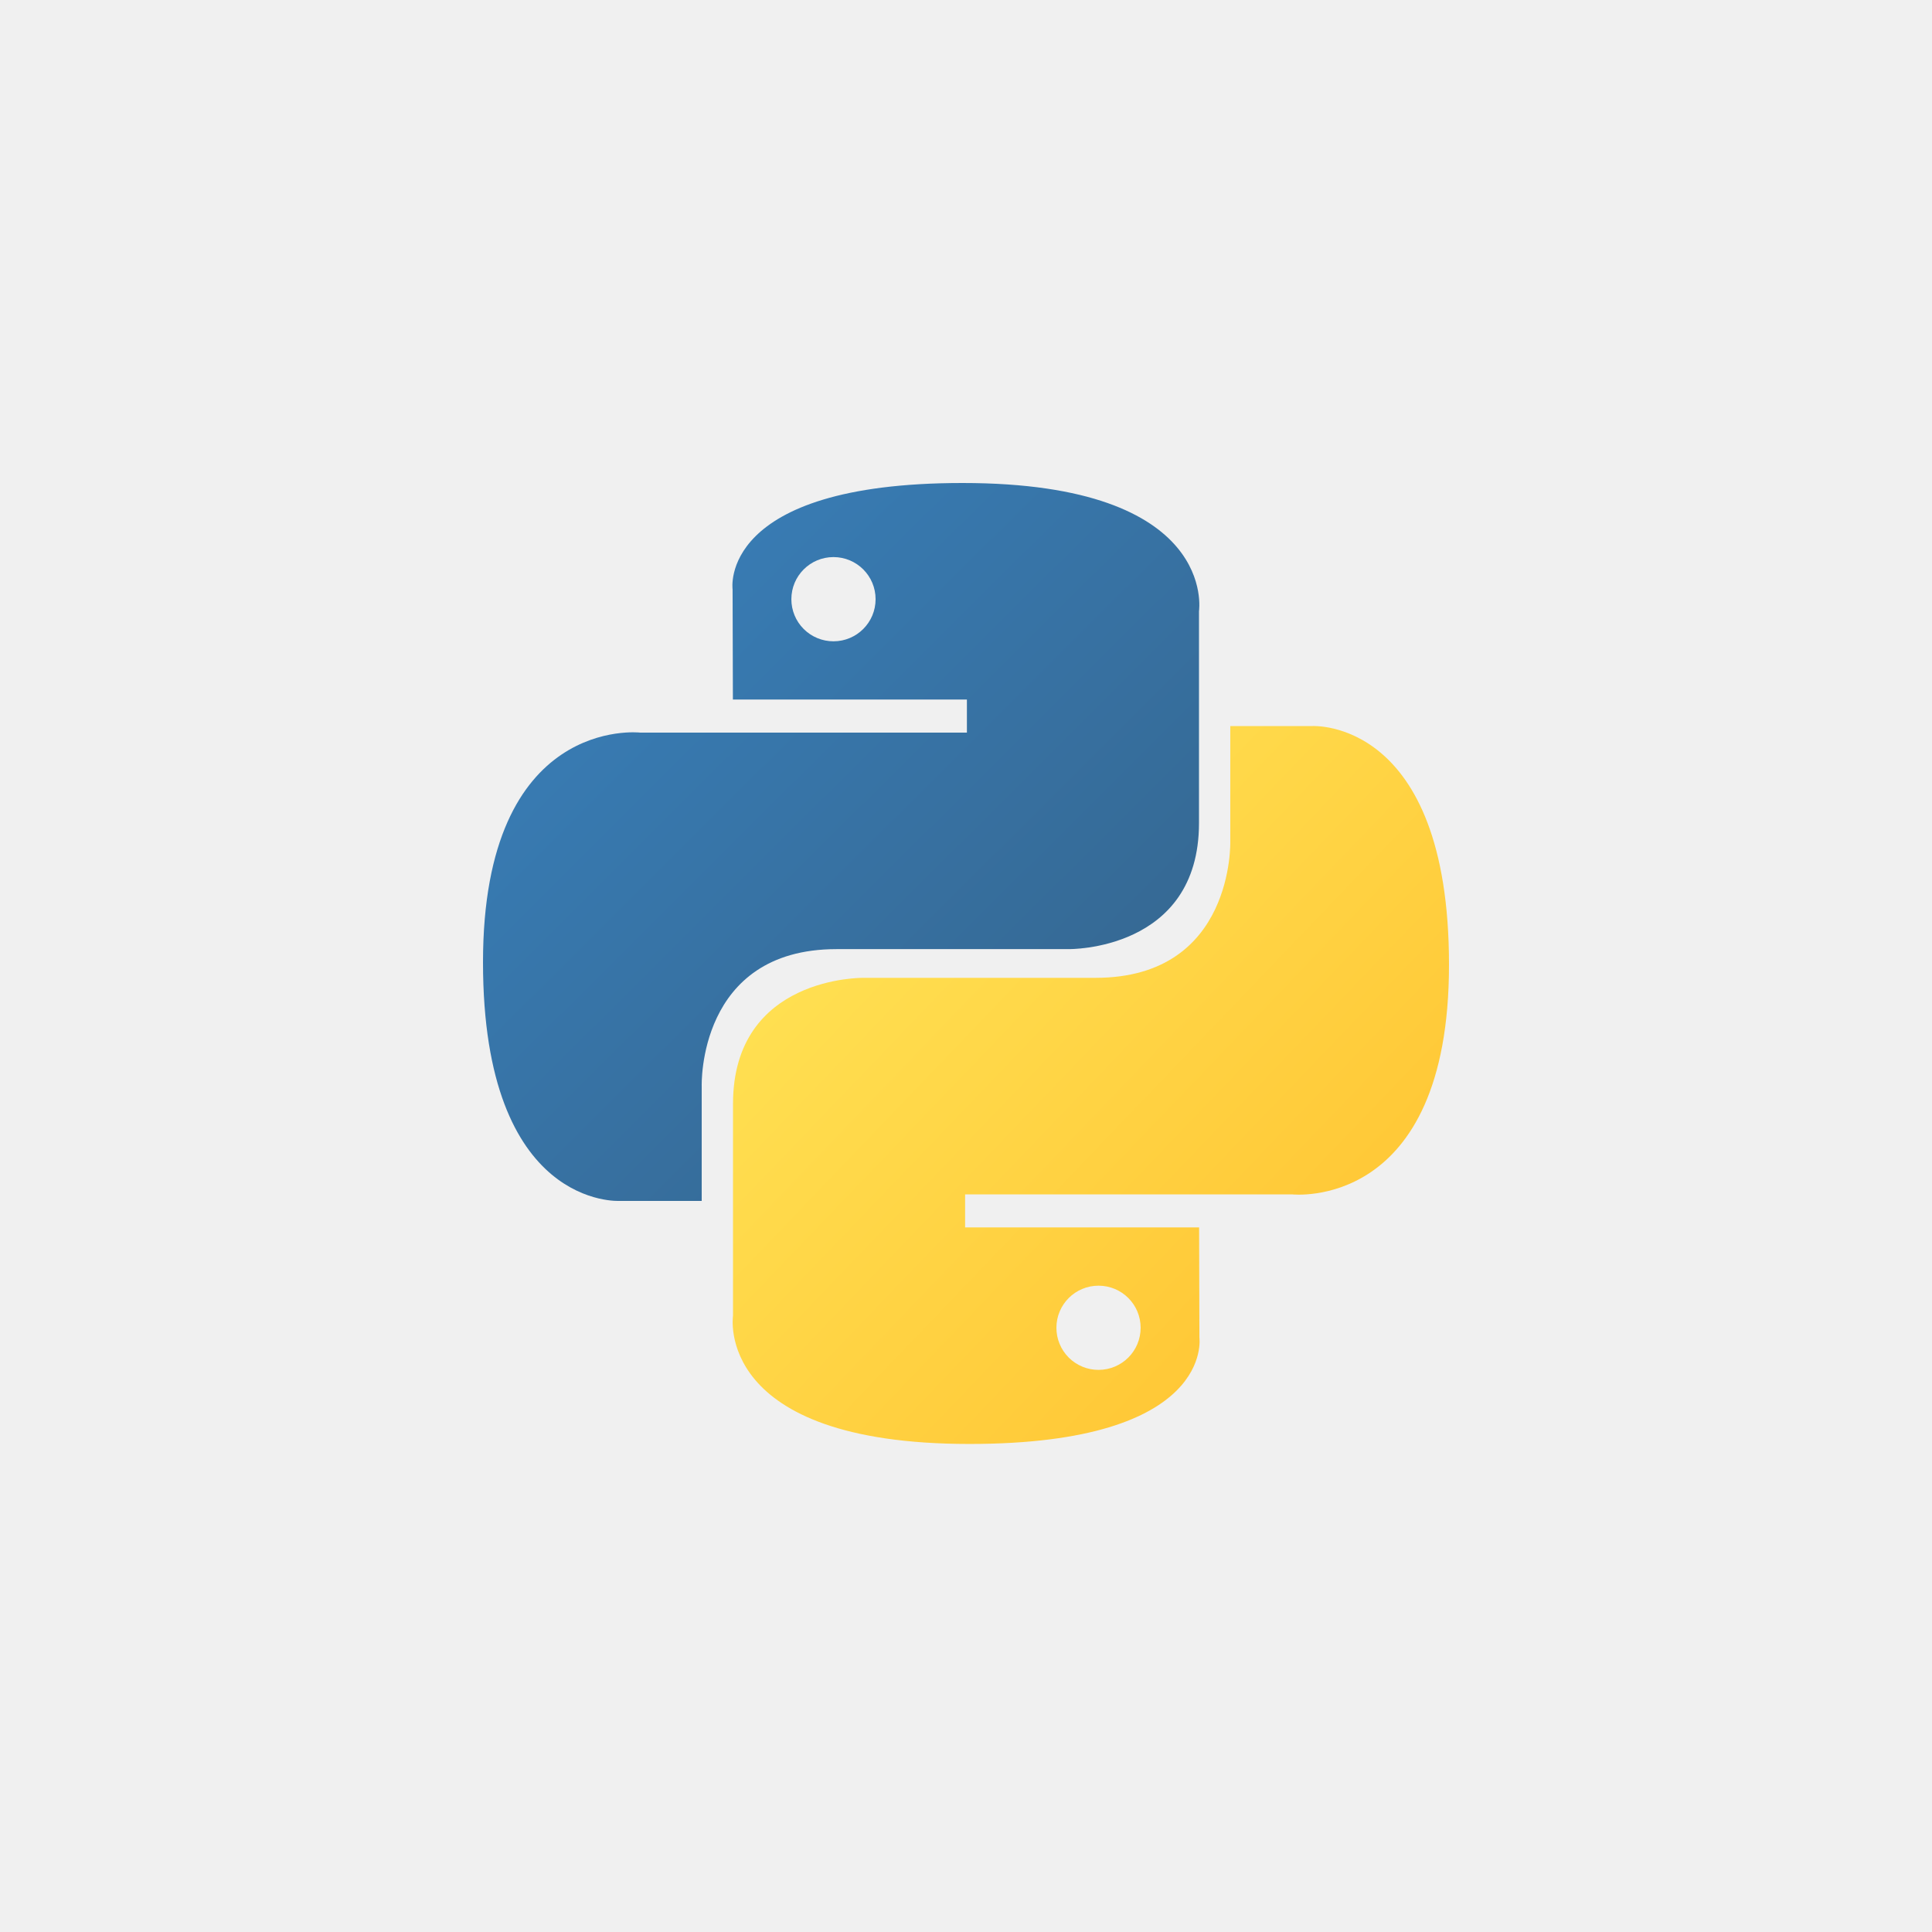
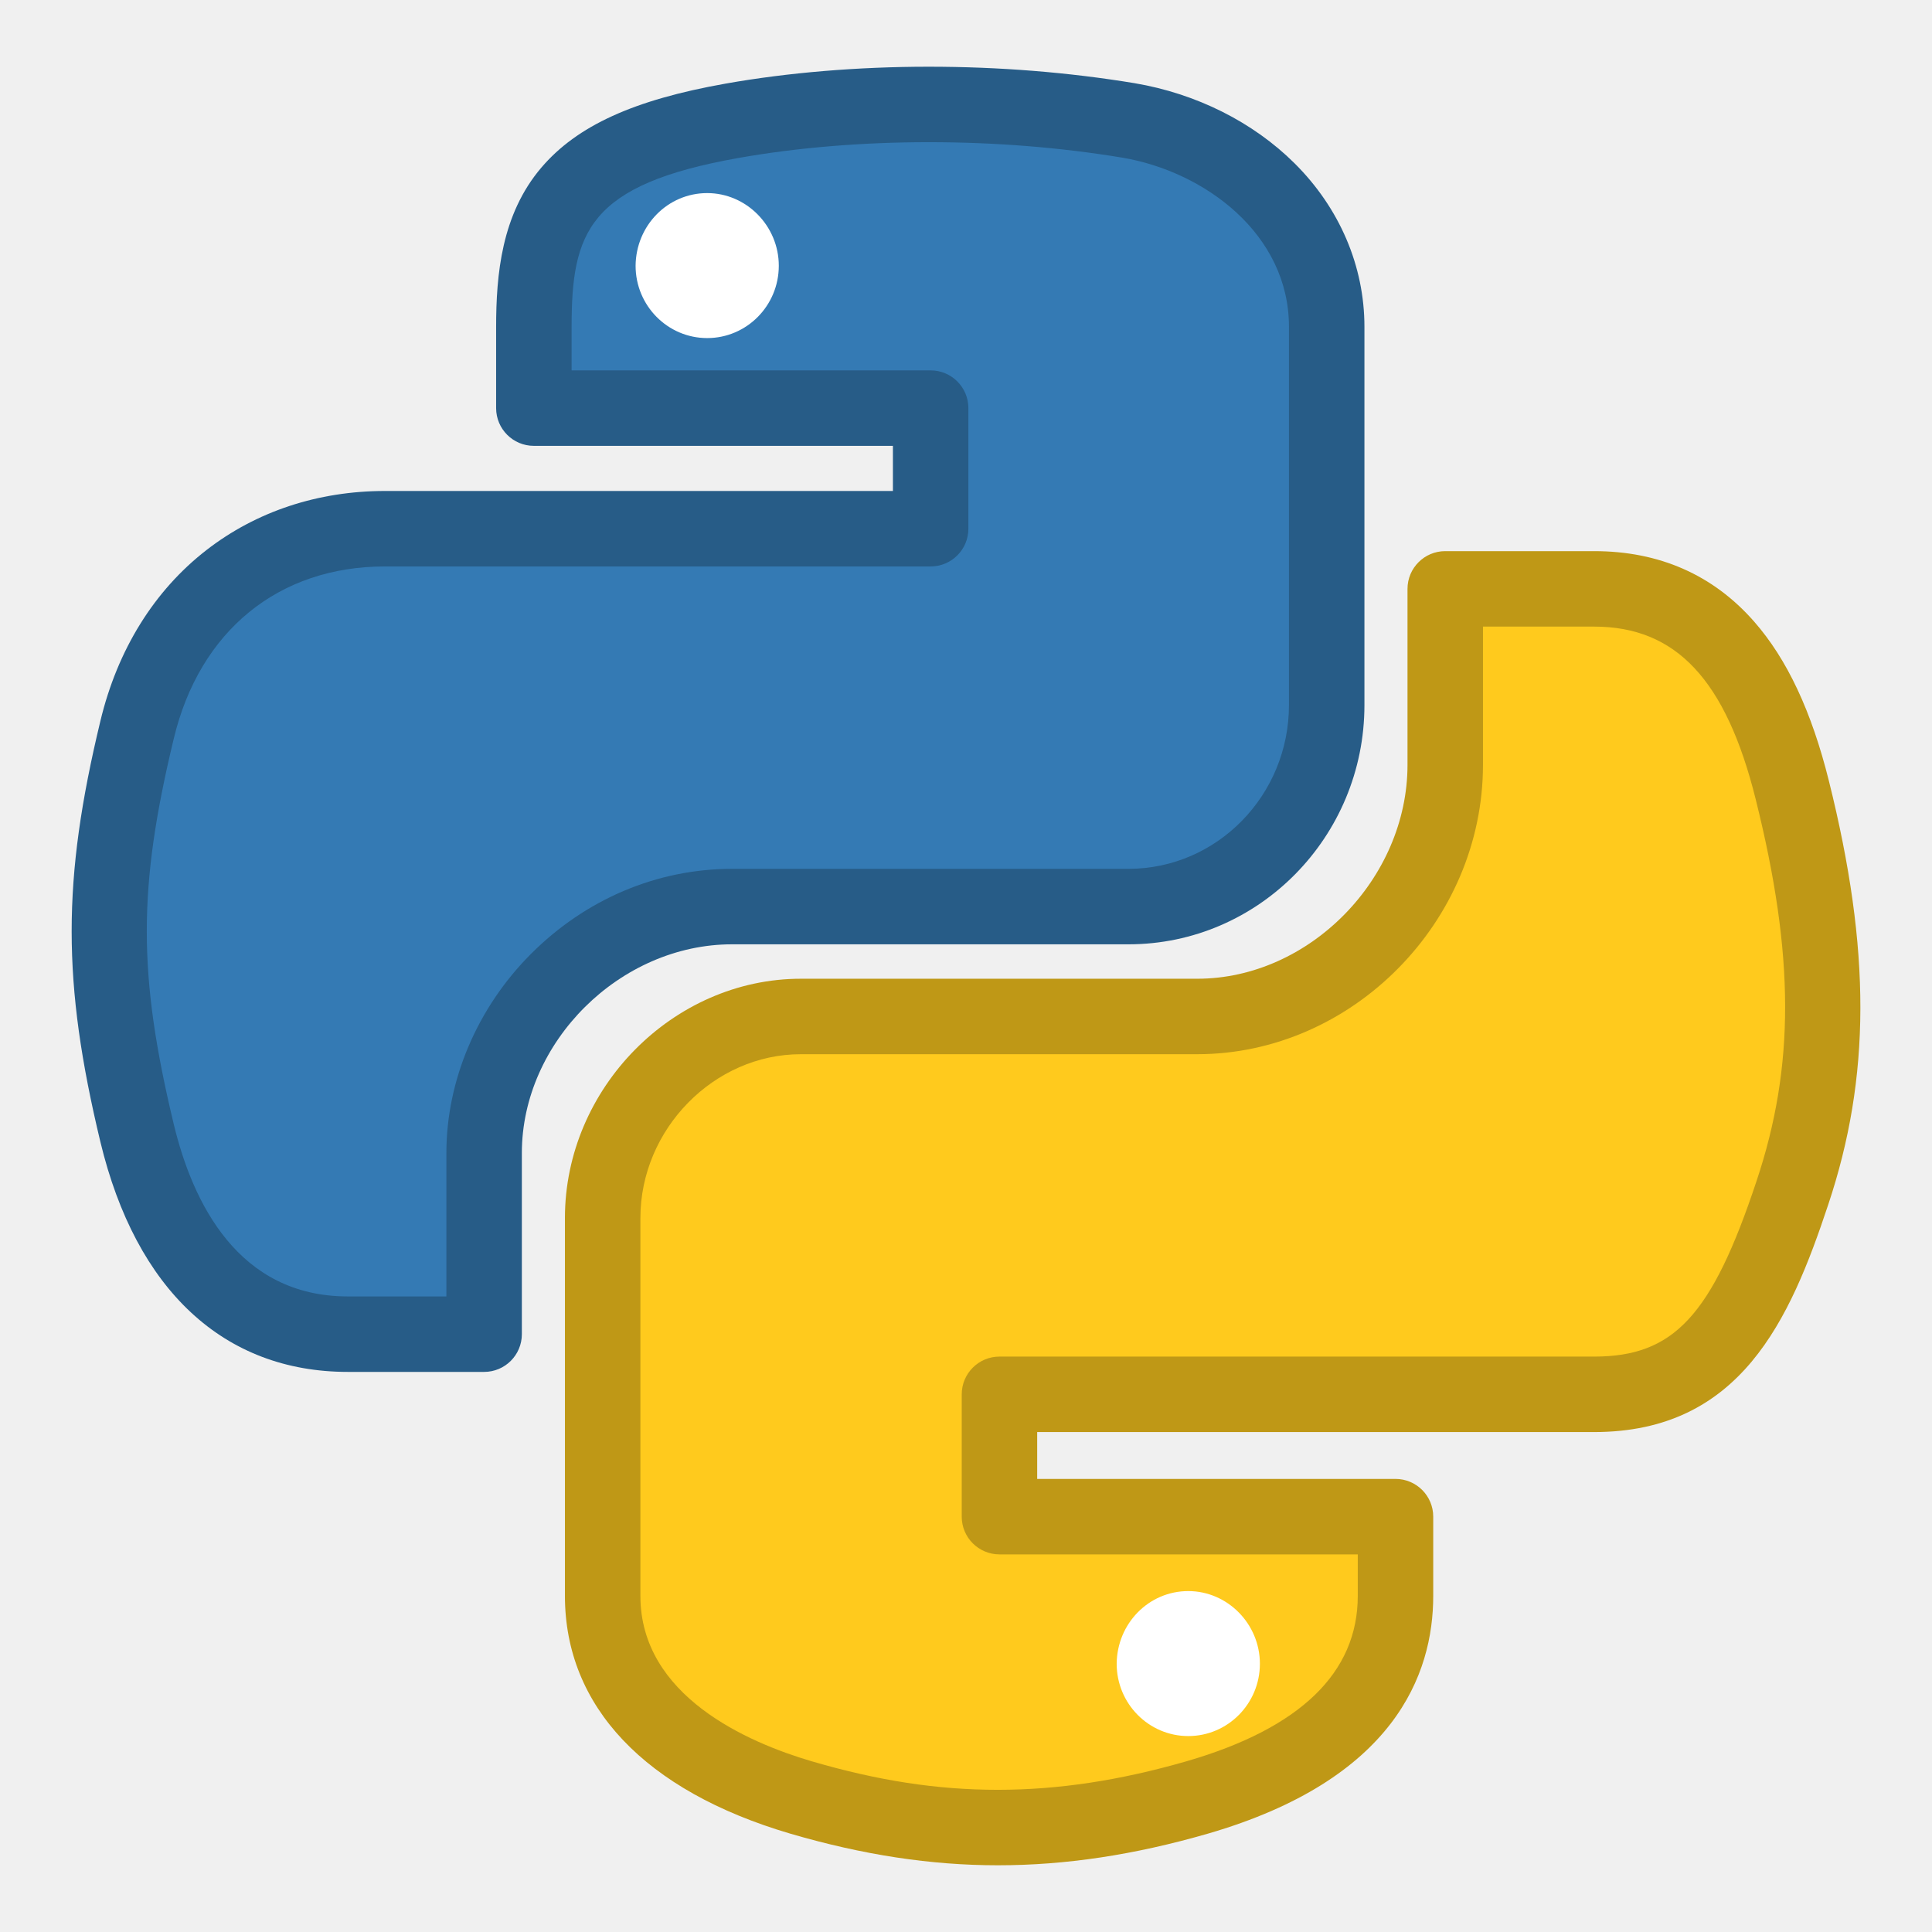
- <svg xmlns="http://www.w3.org/2000/svg" width="100px" height="100px" viewBox="0 0 64 64" fill="none">
-   <path d="M31.885 16c-8.124 0-7.617 3.523-7.617 3.523l.01 3.65h7.752v1.095H21.197S16 23.678 16 31.876c0 8.196 4.537 7.906 4.537 7.906h2.708v-3.804s-.146-4.537 4.465-4.537h7.688s4.32.07 4.32-4.175v-7.019S40.374 16 31.885 16zm-4.275 2.454c.771 0 1.395.624 1.395 1.395s-.624 1.395-1.395 1.395a1.393 1.393 0 0 1-1.395-1.395c0-.771.624-1.395 1.395-1.395z" fill="url(#a)" />
-   <path d="M32.115 47.833c8.124 0 7.617-3.523 7.617-3.523l-.01-3.65H31.97v-1.095h10.832S48 40.155 48 31.958c0-8.197-4.537-7.906-4.537-7.906h-2.708v3.803s.146 4.537-4.465 4.537h-7.688s-4.32-.07-4.32 4.175v7.019s-.656 4.247 7.833 4.247zm4.275-2.454a1.393 1.393 0 0 1-1.395-1.395c0-.77.624-1.394 1.395-1.394s1.395.623 1.395 1.394c0 .772-.624 1.395-1.395 1.395z" fill="url(#b)" />
-   <defs>
-     <linearGradient id="a" x1="19.075" y1="18.782" x2="34.898" y2="34.658" gradientUnits="userSpaceOnUse">
-       <stop stop-color="#387EB8" />
-       <stop offset="1" stop-color="#366994" />
-     </linearGradient>
-     <linearGradient id="b" x1="28.809" y1="28.882" x2="45.803" y2="45.163" gradientUnits="userSpaceOnUse">
-       <stop stop-color="#FFE052" />
-       <stop offset="1" stop-color="#FFC331" />
-     </linearGradient>
-   </defs>
+ <svg xmlns="http://www.w3.org/2000/svg" height="512px" style="enable-background:new 0 0 512 512;" version="1.1" viewBox="0 0 512 512" width="512px" xml:space="preserve">
+   <g id="comp_x5F_267-python">
+     <g>
+       <g>
+         <g>
+           <path d="M194.005,240.252h105.054c29.216,0,52.529-24.101,52.529-53.414V86.603      c0-28.525-24.002-49.871-52.529-54.691c-35.214-5.804-73.479-5.509-105.054,0.097c-44.462,7.87-52.527,24.298-52.527,54.693      v21.453H246.63v31.959H102.032c-30.591,0-57.349,18.394-65.709,53.315c-9.64,40.035-10.032,65.02,0,106.826      c7.477,31.085,25.28,53.314,55.872,53.314h36.101v-48.001C128.296,270.845,158.298,240.252,194.005,240.252L194.005,240.252z" style="fill:#347AB4;" />
+           <g>
+             <path d="M128.296,363.569H92.195c-32.842,0-56.137-21.655-65.595-60.976       c-10.146-42.276-10.145-69.37,0-111.505c4.521-18.885,14.243-34.559,28.112-45.314c13.21-10.245,29.573-15.66,47.319-15.66       H236.63v-11.959h-95.152c-5.523,0-10-4.477-10-10V86.702c0-13.954,1.423-29.889,11.979-42.278       c9.452-11.094,24.504-17.96,48.806-22.261c16.512-2.932,35.127-4.482,53.829-4.482c18.655,0,37.023,1.469,54.594,4.365       c16.345,2.762,31.383,10.299,42.385,21.229c11.941,11.865,18.519,27.253,18.519,43.329v100.235       c0,34.967-28.051,63.414-62.529,63.414H194.005c-29.677,0-55.709,25.849-55.709,55.316v48.001       C138.296,359.092,133.819,363.569,128.296,363.569z M102.032,150.114c-28.213,0-49.142,17.063-55.984,45.643       c-9.526,39.563-9.525,62.475-0.001,102.165c5.008,20.821,17.081,45.647,46.148,45.647h26.101v-38.001       c0-19.263,8.159-38.487,22.386-52.743c14.527-14.557,33.464-22.573,53.323-22.573h105.054       c23.451,0,42.529-19.476,42.529-43.414V86.603c0-24.529-22.233-41.12-44.195-44.831c-16.46-2.713-33.733-4.092-51.302-4.092       c-17.549,0-34.956,1.444-50.337,4.175c-39.908,7.064-44.275,19.689-44.275,44.847v11.453h95.152c5.523,0,10,4.477,10,10v31.959       c0,5.523-4.477,10-10,10H102.032z" style="fill:#275C87;" />
+           </g>
+         </g>
+         <g>
+           <path d="M474.975,209.372c-7.575-30.395-21.935-53.315-52.527-53.315h-39.443v46.626      c0,36.199-30.692,66.691-65.71,66.691H212.24c-28.724,0-52.528,24.594-52.528,53.414v100.138      c0,28.524,24.788,45.246,52.528,53.413c33.247,9.737,65.215,11.509,105.054,0c26.462-7.675,52.529-23.116,52.529-53.413v-20.997      H264.867v-32.417h157.58c30.593,0,41.904-21.346,52.527-53.314C485.992,283.244,485.501,251.57,474.975,209.372L474.975,209.372      z" style="fill:#FFCA1D;" />
+           <g>
+             <path d="M264.431,494.32c-17.747,0-35.738-2.743-55.001-8.385       c-38.515-11.339-59.718-33.715-59.718-63.01V322.788c0-34.374,28.634-63.414,62.528-63.414h105.054       c29.678,0,55.71-26.491,55.71-56.691v-46.626c0-5.523,4.478-10,10-10h39.443c17.276,0,31.546,6.279,42.412,18.664       c8.734,9.955,15.217,23.77,19.818,42.232c11.191,44.863,11.126,78.483-0.219,112.415c-10.11,30.424-23.23,60.144-62.012,60.144       h-147.58v12.417h94.956c5.522,0,10,4.478,10,10v20.997c0,20.844-10.365,48.696-59.744,63.018       C300.563,491.581,282.364,494.32,264.431,494.32z M212.24,279.374c-23.053,0-42.528,19.881-42.528,43.414v100.138       c0,26.51,28.415,38.834,45.353,43.82c17.639,5.166,33.33,7.574,49.366,7.574c16.028,0,32.413-2.482,50.088-7.589       c30.059-8.718,45.305-23.457,45.305-43.806v-10.997h-94.956c-5.522,0-10-4.478-10-10v-32.417c0-5.522,4.478-10,10-10h157.58       c21.148,0,31.204-10.857,43.037-46.468c10.189-30.476,10.126-59.805-0.213-101.252c-7.883-31.631-21.09-45.735-42.824-45.735       h-29.443v36.626c0,41.571-34.671,76.691-75.71,76.691H212.24z" style="fill:#BF9816;" />
+           </g>
+         </g>
+         <path d="M187.414,89.594c-10.479,0-18.975-8.591-18.975-19.164c0.094-10.668,8.496-19.259,18.975-19.259     c10.386,0,18.976,8.685,18.976,19.259C206.39,81.003,197.894,89.594,187.414,89.594z" style="fill:#FFFFFF;" />
+         <path d="M314.908,460.076c-10.479,0-18.976-8.591-18.976-19.164c0.095-10.668,8.496-19.259,18.976-19.259     c10.385,0,18.976,8.685,18.976,19.259C333.884,451.485,325.388,460.076,314.908,460.076z" style="fill:#FFFFFF;" />
+       </g>
+     </g>
+   </g>
+   <g id="Layer_1" />
</svg>
